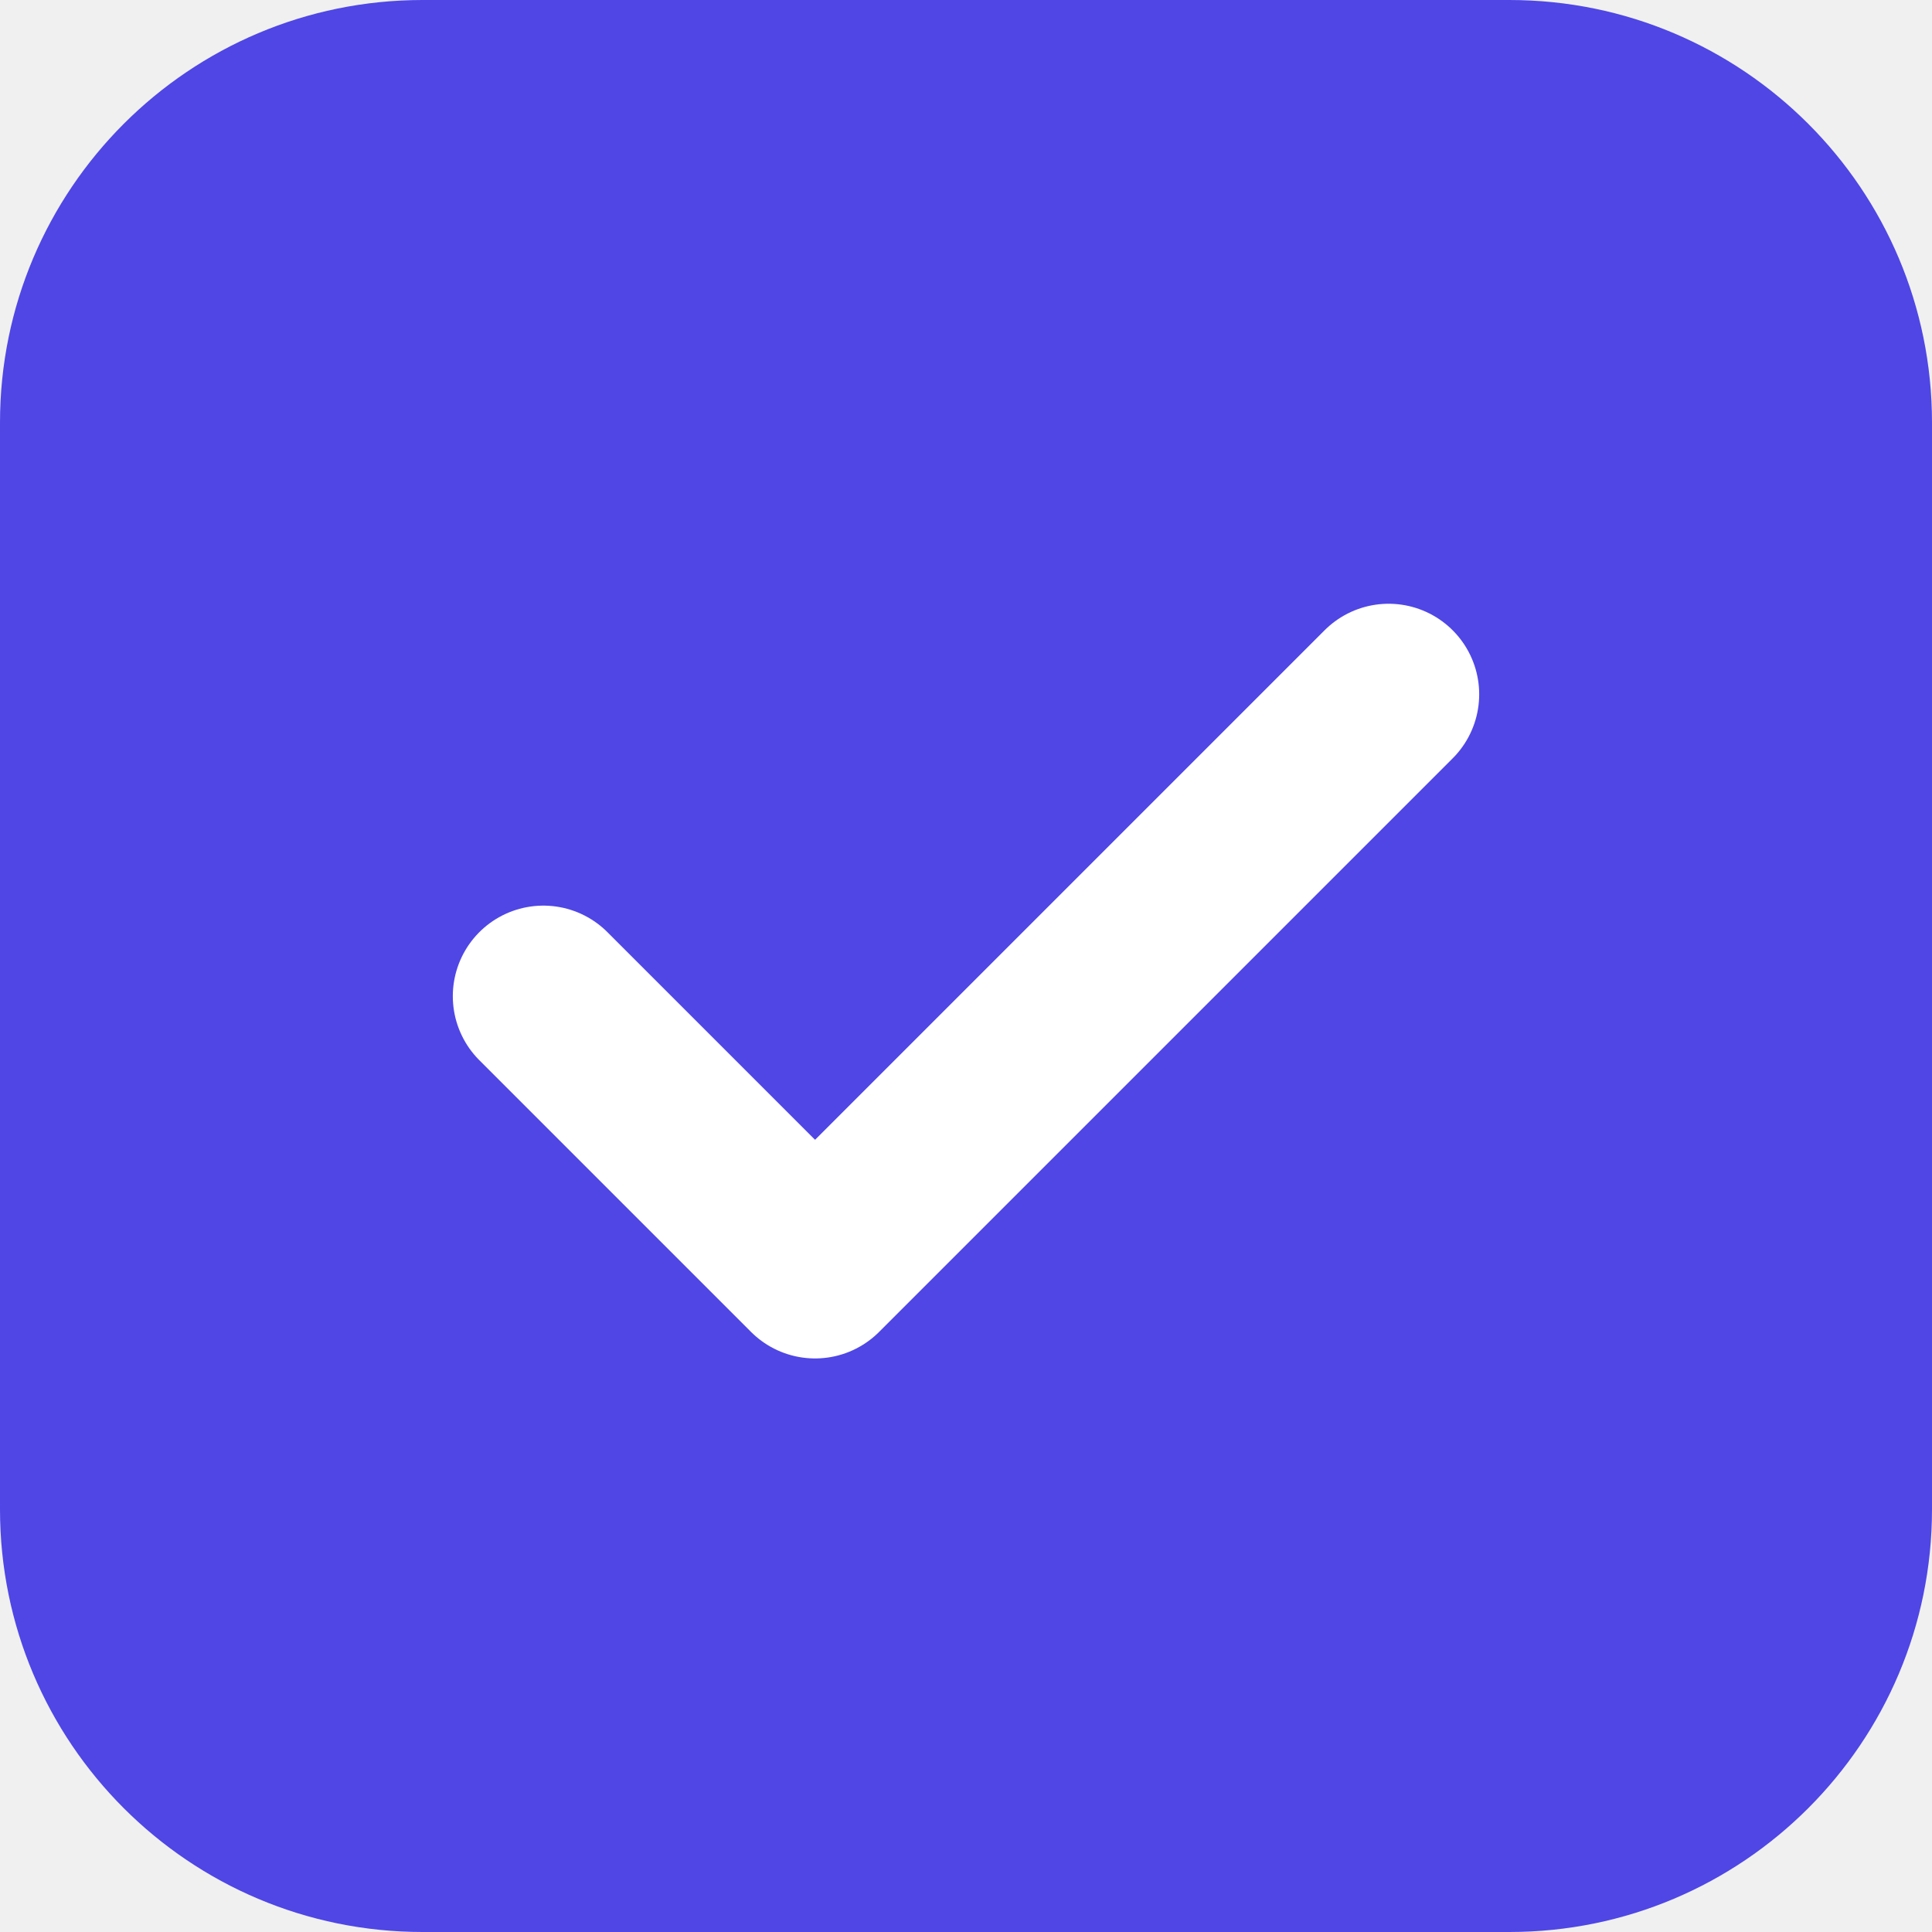
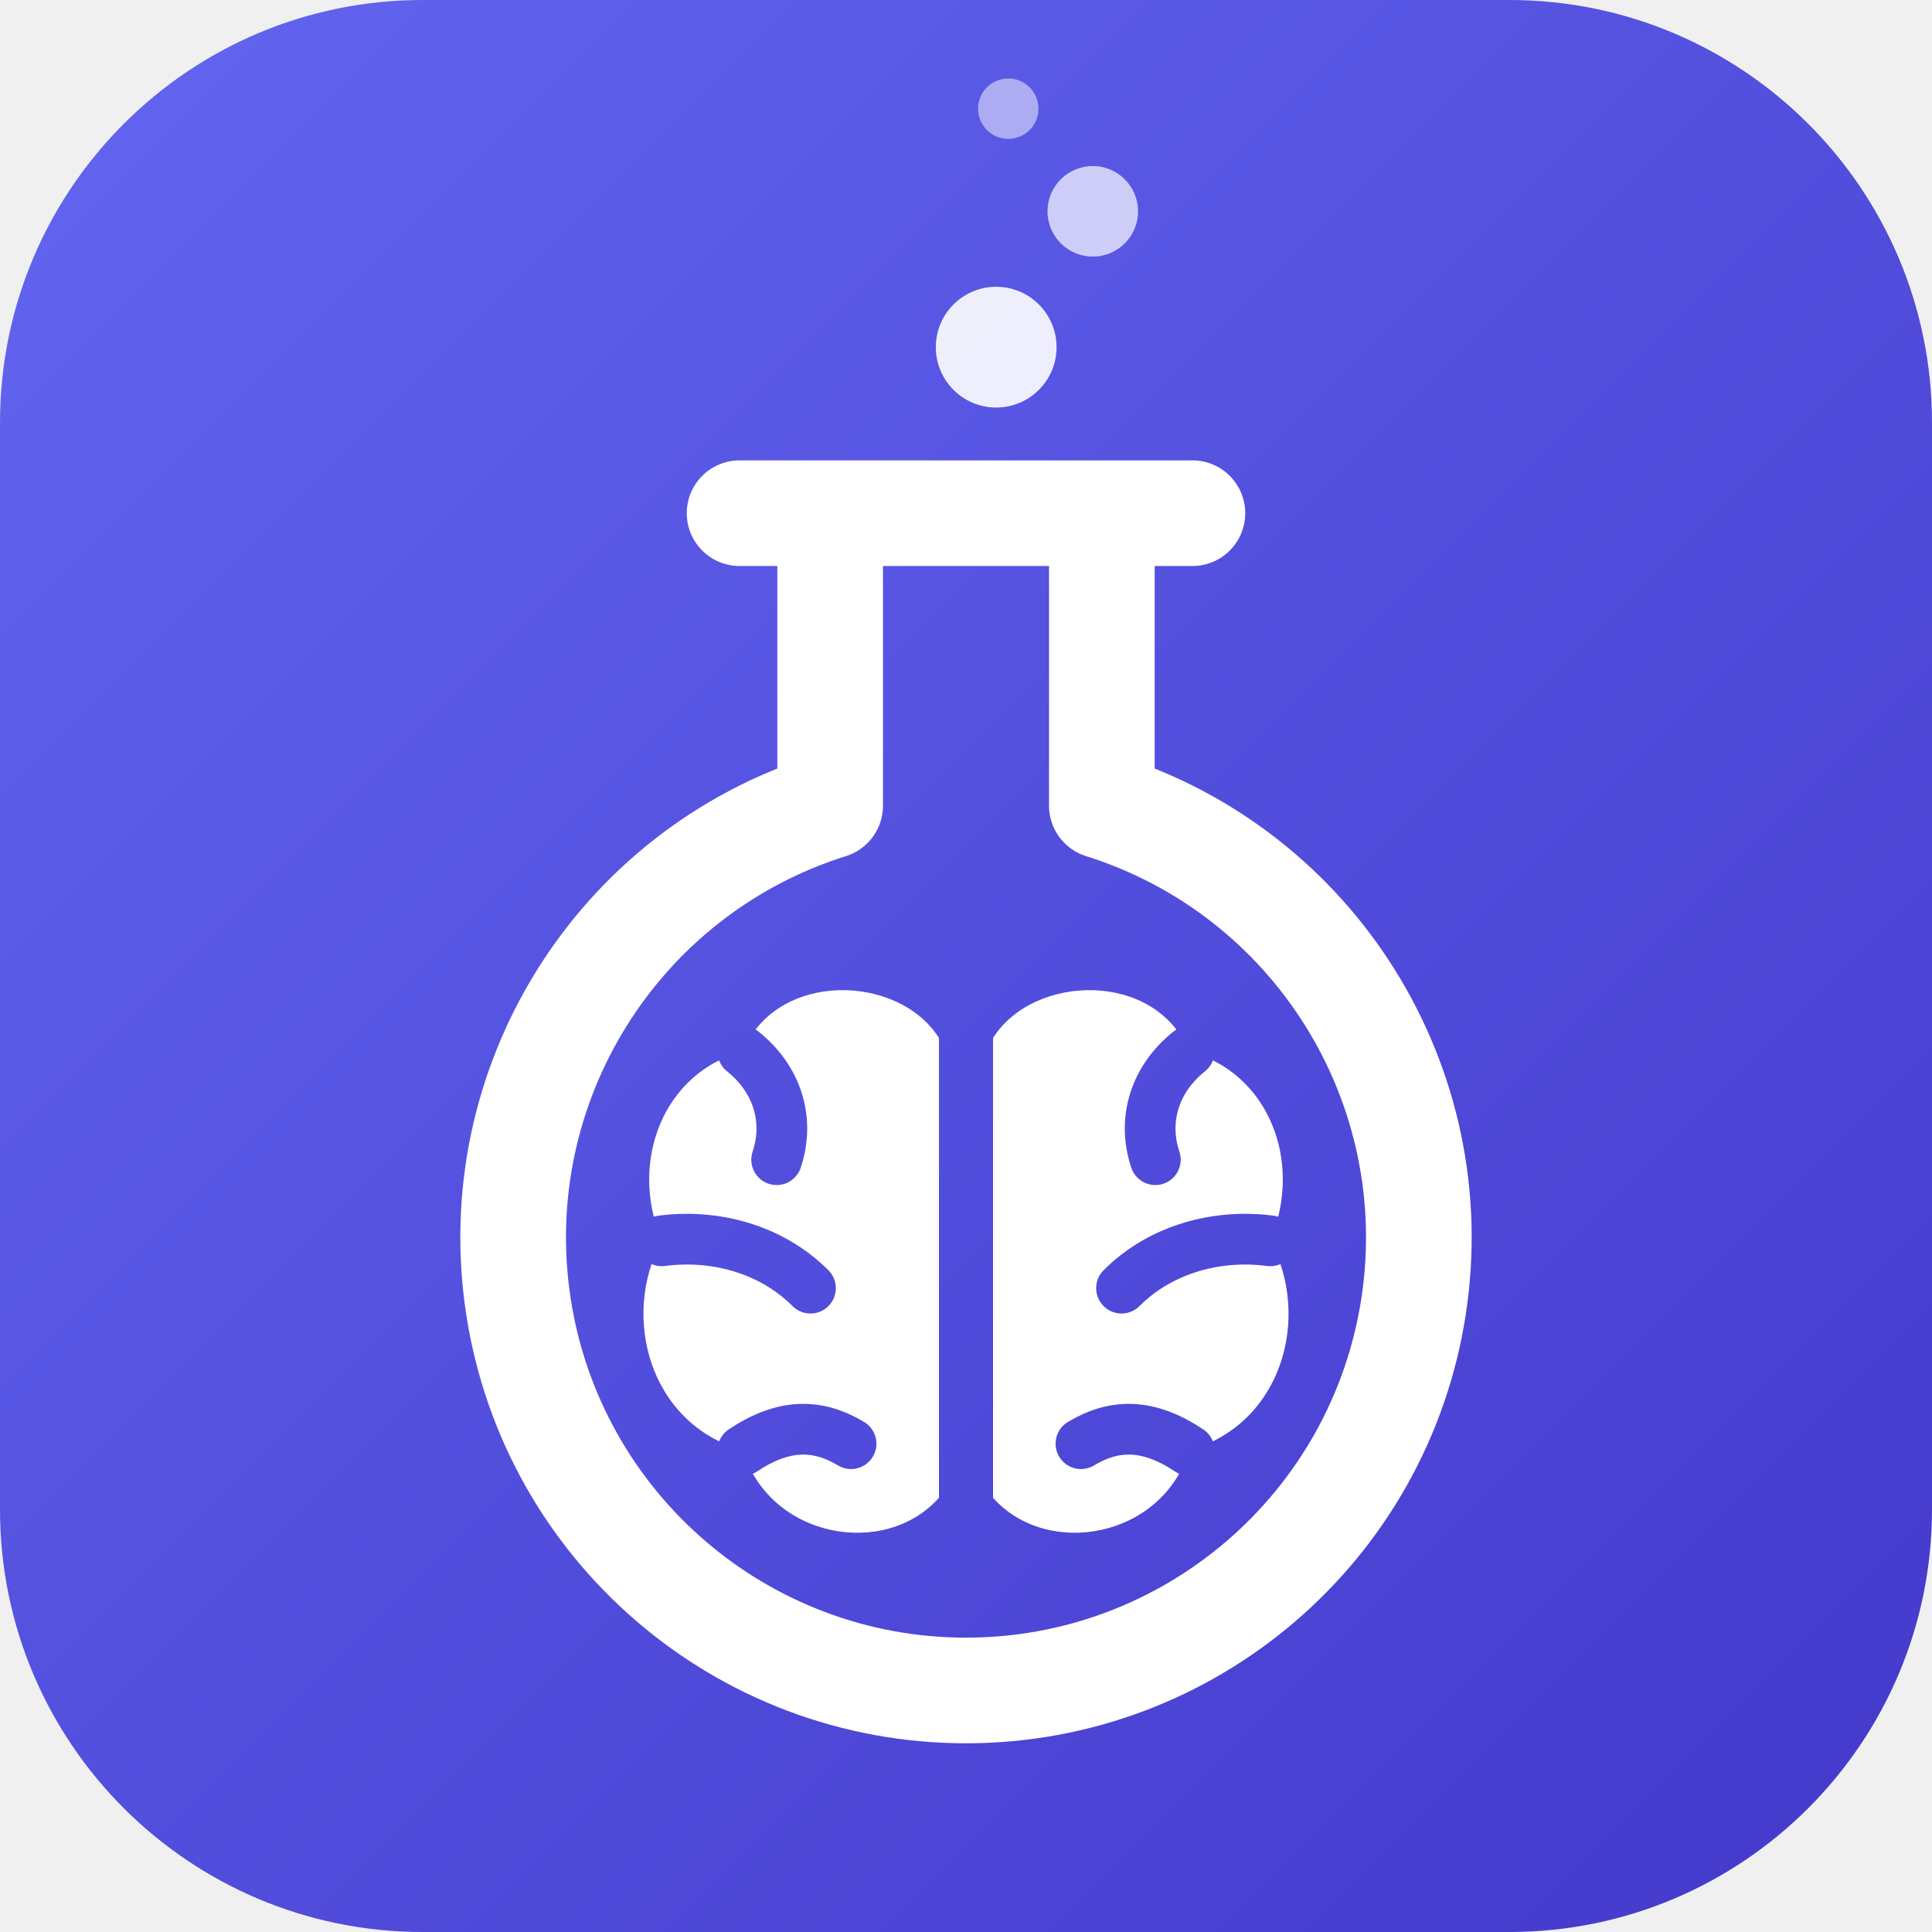
- <svg xmlns="http://www.w3.org/2000/svg" viewBox="0 0 32 32">
-   <rect width="32" height="32" rx="7" fill="#4f46e5" />
-   <path d="M9 16.5l4.5 4.5L23 11.5" fill="none" stroke="#fff" stroke-width="3" stroke-linecap="round" stroke-linejoin="round" />
+ <svg xmlns="http://www.w3.org/2000/svg" viewBox="0 0 64 64">
+   <defs>
+     <linearGradient id="bg" x1="0" y1="0" x2="64" y2="64" gradientUnits="userSpaceOnUse">
+       <stop offset="0" stop-color="#6366f1" />
+       <stop offset="1" stop-color="#4338ca" />
+     </linearGradient>
+   </defs>
+   <rect width="64" height="64" rx="14" fill="url(#bg)" />
+   <g fill="#fff">
+     <circle cx="33" cy="11.5" r="2" opacity="0.9" />
+     <circle cx="36.2" cy="7" r="1.5" opacity="0.7" />
+     <circle cx="33.4" cy="3.6" r="1" opacity="0.5" />
+   </g>
+   <path d="M27.5 17v9.69a15 15 0 1 0 9 0V17M24.5 17h15" fill="none" stroke="#fff" stroke-width="3.5" stroke-linecap="round" stroke-linejoin="round" />
+   <g transform="translate(32 42) scale(1.12) translate(-32 -42)">
+     <g fill="#fff">
+       <path d="M32.8 35.2C34 33.3 37.6 33.2 38.6 35.6C40.9 36.2 42 38.8 41 41.2C42.2 43.4 41.4 46.6 38.6 47.4C37.8 50 34.4 50.6 32.8 48.8Z" />
+       <path d="M31.2 35.2C30 33.3 26.4 33.2 25.4 35.6C23.1 36.2 22 38.8 23 41.2C21.8 43.4 22.6 46.6 25.4 47.4C26.2 50 29.6 50.6 31.2 48.8Z" />
+     </g>
+     <path d="M41 41.2C39.5 41 37.8 41.4 36.6 42.6M38.6 35.6C37.6 36.4 37.2 37.6 37.6 38.8M38.6 47.4C37.4 46.6 36.4 46.6 35.4 47.2M23 41.2C24.5 41 26.2 41.4 27.4 42.6M25.4 35.6C26.4 36.4 26.8 37.6 26.4 38.8M25.4 47.4C26.6 46.6 27.6 46.6 28.6 47.2" fill="none" stroke="url(#bg)" stroke-width="1.5" stroke-linecap="round" />
+   </g>
</svg>
